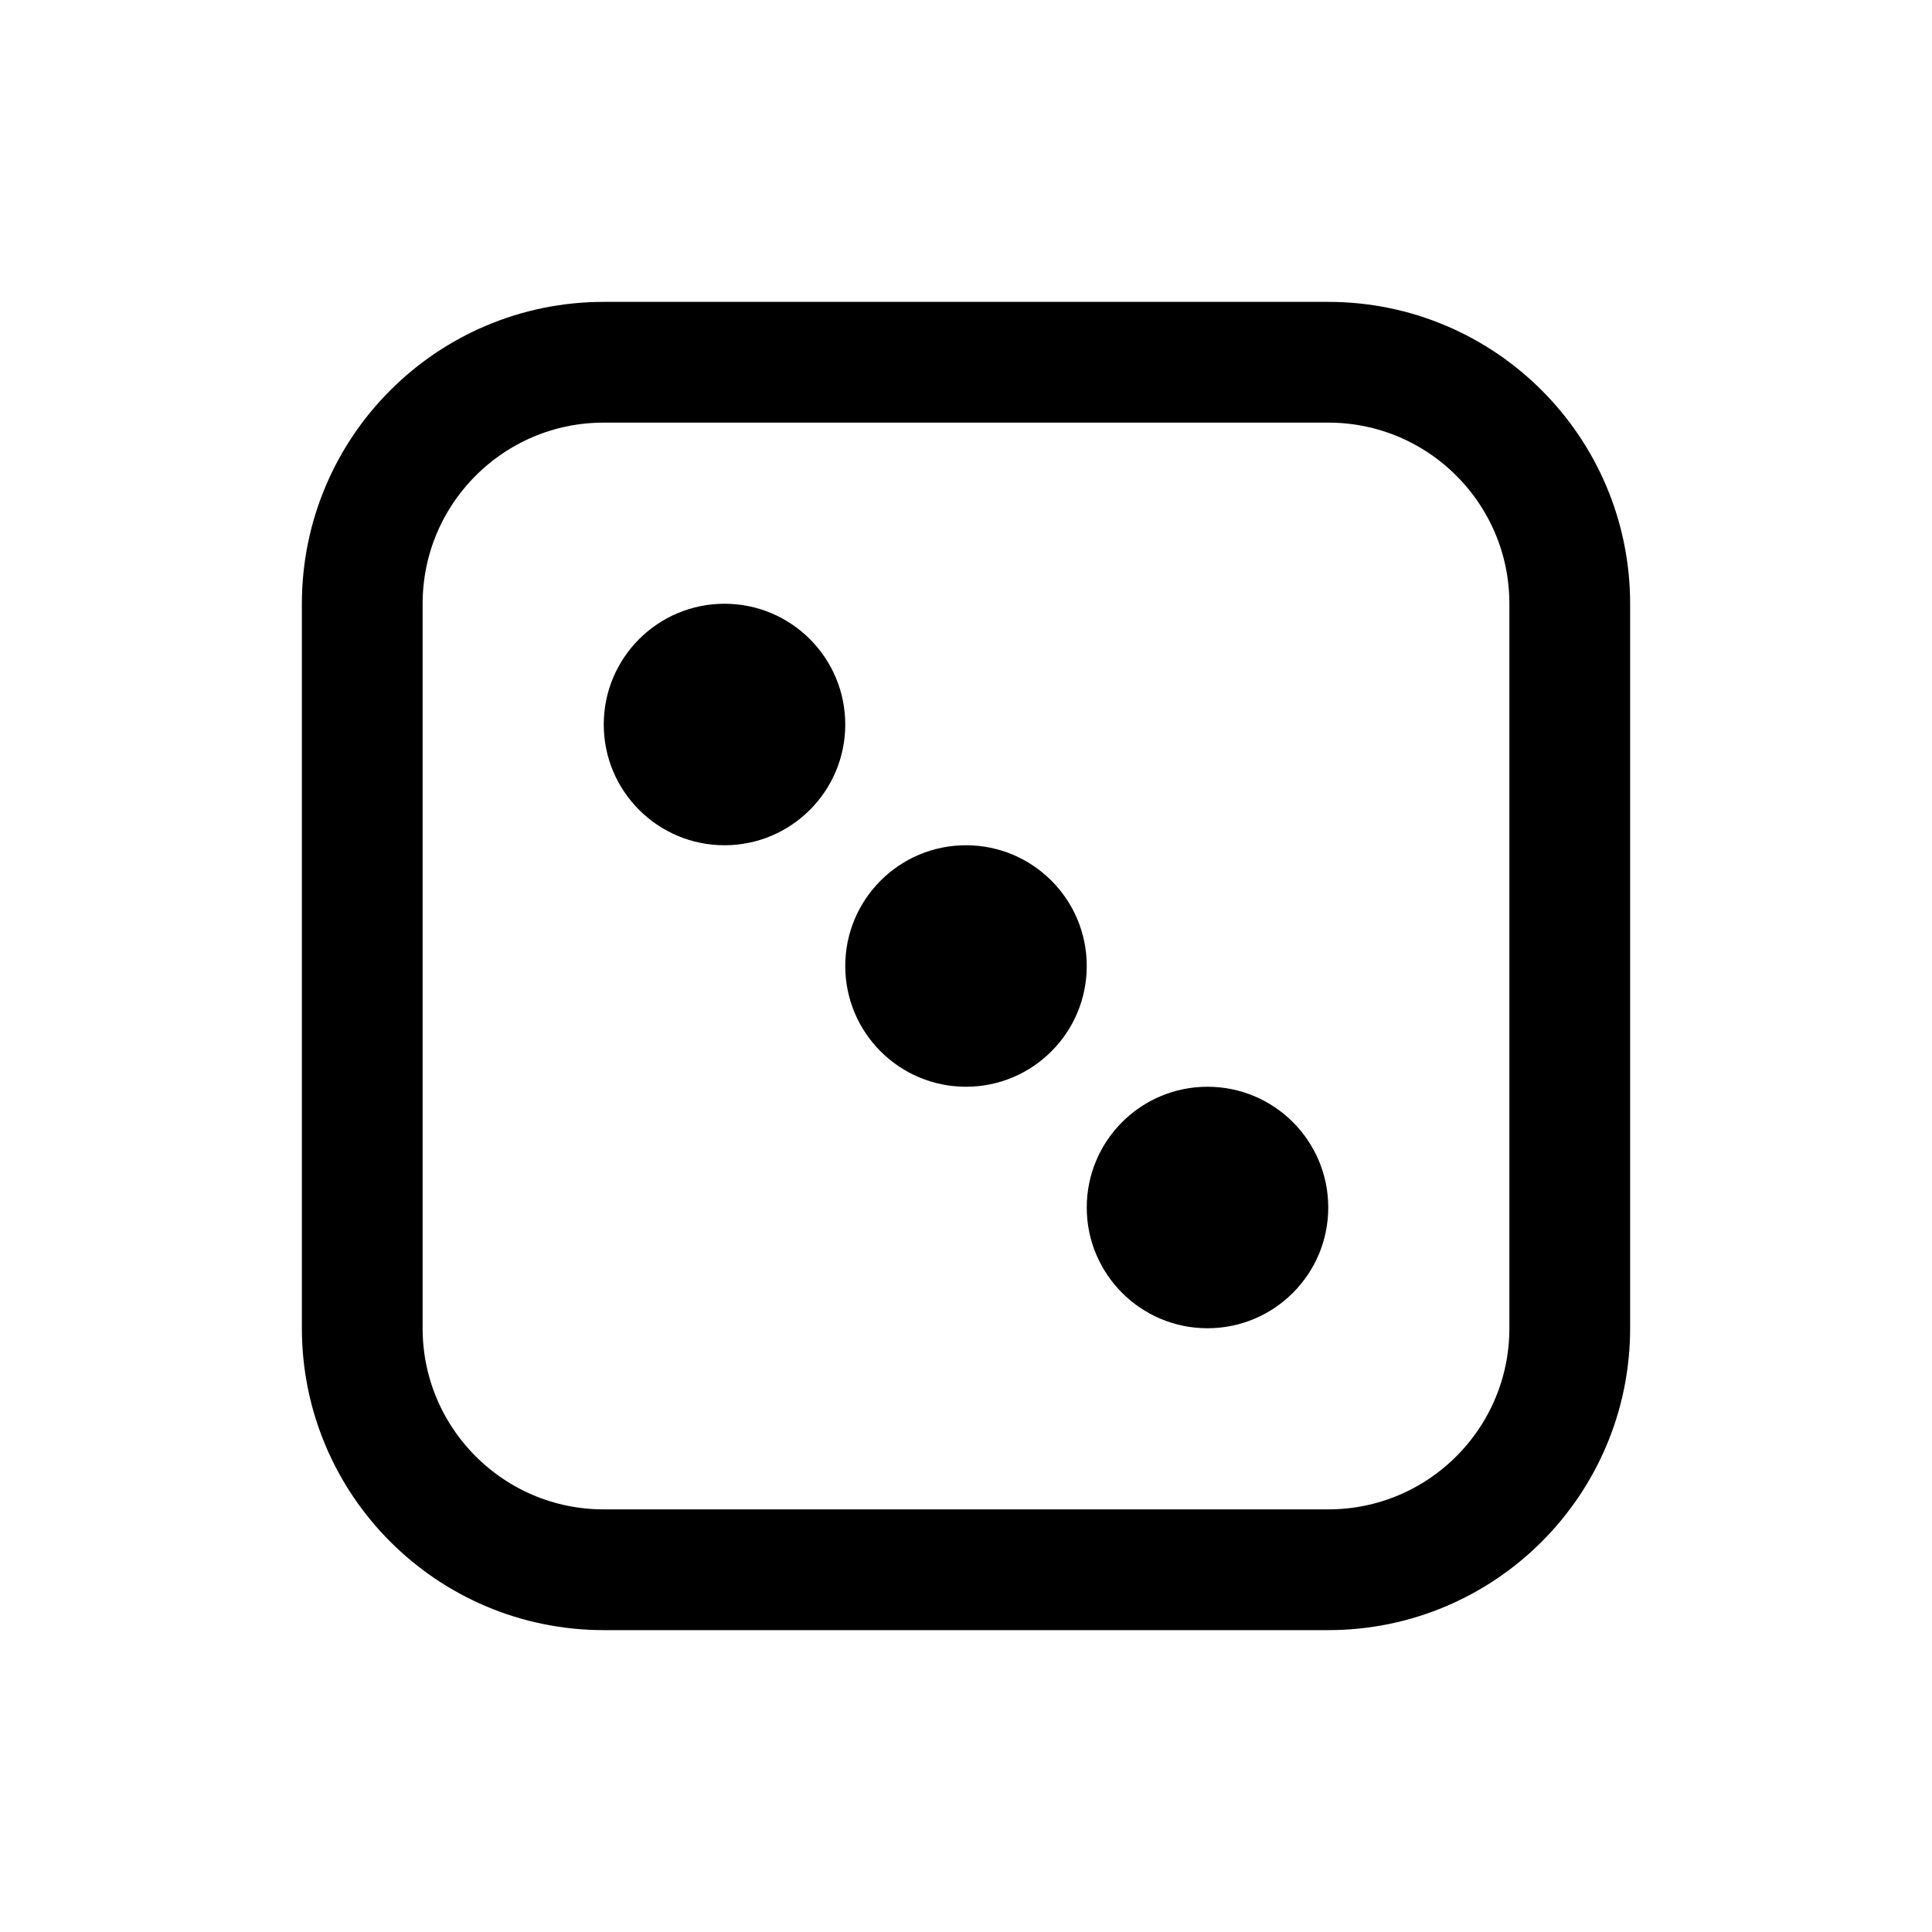
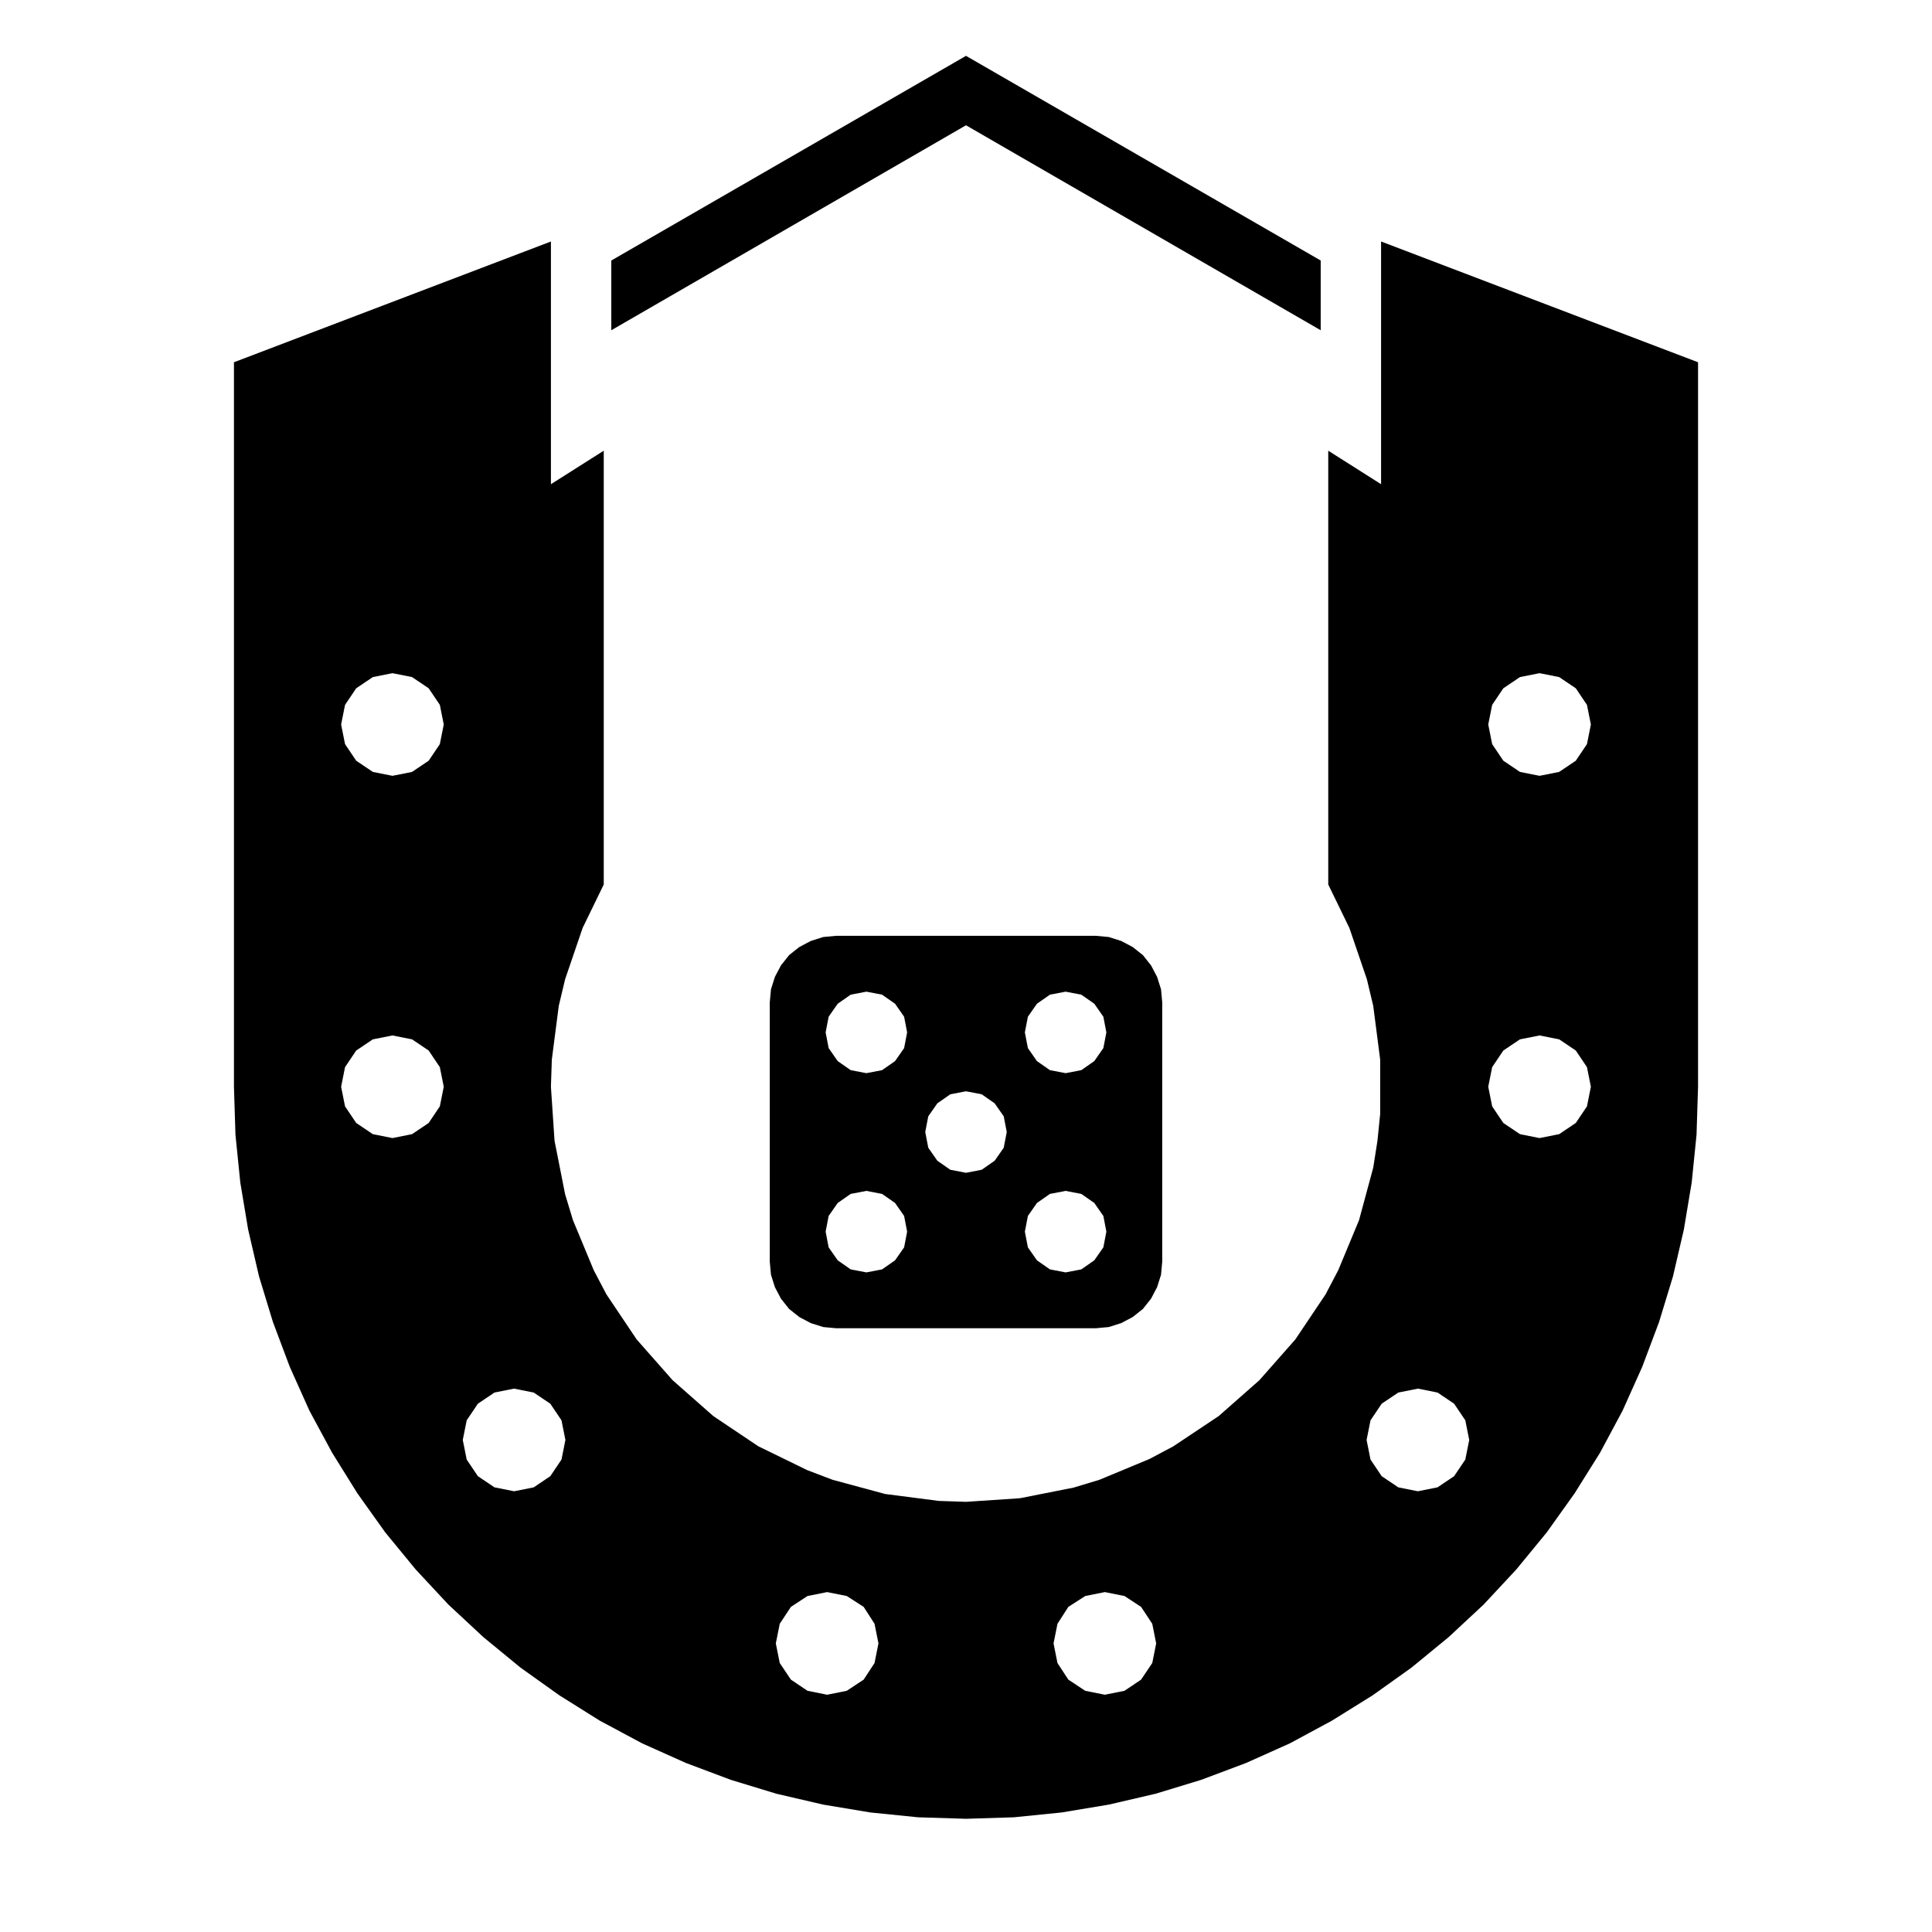
<svg xmlns="http://www.w3.org/2000/svg" viewBox="0 0 64 64">
-   <rect x="12" y="12" width="40" height="40" rx="8" stroke="currentColor" stroke-width="4" fill="none" />
-   <circle cx="24" cy="24" r="4" fill="currentColor" />
-   <circle cx="32" cy="32" r="4" fill="currentColor" />
-   <circle cx="40" cy="40" r="4" fill="currentColor" />
+   <path fill="currentColor" fill-rule="evenodd" d="M32 1.85L20.25 8.63V10.94L32 4.15L43.75 10.94V8.63Z" />
+   <path fill="currentColor" fill-rule="evenodd" d="M7.75 12V36L7.8 37.59L7.96 39.17L8.22 40.73L8.58 42.28L9.04 43.79L9.6 45.28L10.25 46.73L11 48.12L11.84 49.47L12.76 50.76L13.77 51.99L14.85 53.15L16.01 54.23L17.24 55.24L18.53 56.16L19.87 57L21.27 57.75L22.72 58.4L24.21 58.96L25.72 59.42L27.27 59.78L28.83 60.04L30.41 60.2L32 60.25L33.59 60.2L35.17 60.04L36.73 59.78L38.28 59.42L39.79 58.96L41.28 58.4L42.73 57.75L44.12 57L45.47 56.16L46.76 55.24L47.99 54.23L49.15 53.15L50.23 51.99L51.24 50.76L52.16 49.47L53 48.13L53.75 46.73L54.4 45.28L54.96 43.79L55.42 42.28L55.78 40.73L56.04 39.17L56.2 37.59L56.25 36V12L45.75 8V16.04L44 14.93V29.3L44.7 30.74L45.28 32.44L45.49 33.32L45.72 35.1V36.9L45.63 37.79L45.49 38.68L45.02 40.42L44.33 42.08L43.91 42.88L42.91 44.37L41.72 45.72L40.37 46.91L38.87 47.91L38.08 48.33L36.42 49.02L35.56 49.28L33.79 49.63L32 49.75L31.1 49.72L29.32 49.49L27.58 49.02L26.74 48.7L25.12 47.91L23.63 46.91L22.28 45.72L21.09 44.37L20.09 42.88L19.67 42.08L18.98 40.42L18.72 39.56L18.37 37.79L18.25 36L18.28 35.1L18.51 33.32L18.72 32.44L19.3 30.74L20 29.3V14.93L18.25 16.04V8ZM14.7 24L14.57 24.65L14.2 25.2L13.65 25.57L13 25.7L12.35 25.57L11.8 25.2L11.43 24.65L11.3 24L11.43 23.35L11.8 22.8L12.35 22.43L13 22.3L13.65 22.43L14.2 22.8L14.57 23.35ZM52.7 24L52.57 24.65L52.2 25.2L51.65 25.57L51 25.7L50.35 25.57L49.8 25.2L49.43 24.65L49.3 24L49.43 23.35L49.8 22.8L50.35 22.43L51 22.3L51.65 22.43L52.2 22.8L52.57 23.35ZM14.7 36L14.57 36.65L14.2 37.2L13.65 37.57L13 37.7L12.35 37.57L11.8 37.2L11.43 36.65L11.3 36L11.43 35.35L11.8 34.8L12.35 34.43L13 34.3L13.65 34.43L14.2 34.8L14.57 35.35ZM52.7 36L52.57 36.65L52.2 37.2L51.65 37.57L51 37.7L50.35 37.57L49.8 37.2L49.43 36.65L49.3 36L49.43 35.35L49.8 34.8L50.35 34.43L51 34.3L51.65 34.43L52.2 34.8L52.57 35.35ZM18.73 47.7L18.6 48.35L18.23 48.9L17.68 49.27L17.03 49.4L16.38 49.27L15.83 48.9L15.46 48.35L15.33 47.7L15.46 47.05L15.83 46.5L16.38 46.13L17.03 46L17.68 46.13L18.23 46.5L18.6 47.05ZM48.67 47.7L48.54 48.35L48.17 48.9L47.62 49.27L46.97 49.4L46.32 49.27L45.77 48.9L45.4 48.35L45.27 47.7L45.4 47.05L45.77 46.5L46.32 46.13L46.97 46L47.62 46.13L48.17 46.5L48.54 47.05ZM29.1 54.44L28.97 55.09L28.61 55.64L28.05 56.01L27.4 56.14L26.75 56.01L26.2 55.64L25.83 55.09L25.7 54.44L25.83 53.79L26.2 53.23L26.75 52.87L27.4 52.74L28.05 52.87L28.61 53.23L28.97 53.79ZM38.3 54.44L38.17 55.09L37.8 55.64L37.25 56.01L36.6 56.14L35.95 56.01L35.39 55.64L35.03 55.09L34.9 54.44L35.03 53.79L35.39 53.23L35.95 52.87L36.6 52.74L37.25 52.87L37.8 53.23L38.17 53.79ZM36.3 31H27.7L27.27 31.04L26.86 31.17L26.48 31.37L26.14 31.64L25.87 31.98L25.67 32.36L25.54 32.77L25.5 33.2V41.8L25.54 42.23L25.67 42.64L25.87 43.02L26.14 43.36L26.48 43.63L26.86 43.83L27.27 43.96L27.7 44H36.3L36.73 43.96L37.14 43.83L37.52 43.63L37.86 43.36L38.13 43.02L38.33 42.64L38.46 42.23L38.5 41.8V33.2L38.46 32.77L38.33 32.36L38.13 31.98L37.86 31.64L37.52 31.37L37.14 31.17L36.73 31.04ZM30.05 34.2L29.95 34.72L29.65 35.15L29.22 35.45L28.7 35.55L28.18 35.45L27.75 35.15L27.45 34.72L27.35 34.2L27.45 33.68L27.75 33.25L28.18 32.95L28.7 32.85L29.22 32.95L29.65 33.25L29.95 33.68ZM36.65 34.2L36.55 34.72L36.25 35.15L35.82 35.45L35.3 35.55L34.78 35.45L34.35 35.15L34.05 34.72L33.95 34.2L34.05 33.68L34.35 33.25L34.78 32.95L35.3 32.85L35.82 32.95L36.25 33.25L36.55 33.68ZM33.35 37.5L33.25 38.02L32.95 38.45L32.52 38.75L32 38.85L31.48 38.75L31.05 38.45L30.75 38.02L30.65 37.5L30.75 36.98L31.05 36.55L31.48 36.25L32 36.15L32.52 36.25L32.95 36.55L33.25 36.98ZM30.05 40.8L29.95 41.32L29.65 41.75L29.22 42.05L28.7 42.15L28.18 42.05L27.75 41.75L27.45 41.32L27.35 40.8L27.45 40.28L27.75 39.85L28.18 39.55L28.7 39.45L29.22 39.55L29.65 39.85L29.95 40.28ZM36.65 40.8L36.55 41.32L36.25 41.75L35.82 42.05L35.3 42.15L34.78 42.05L34.35 41.75L34.05 41.32L33.95 40.8L34.05 40.28L34.35 39.85L34.78 39.55L35.3 39.45L35.82 39.55L36.25 39.85L36.55 40.28Z" />
</svg>
